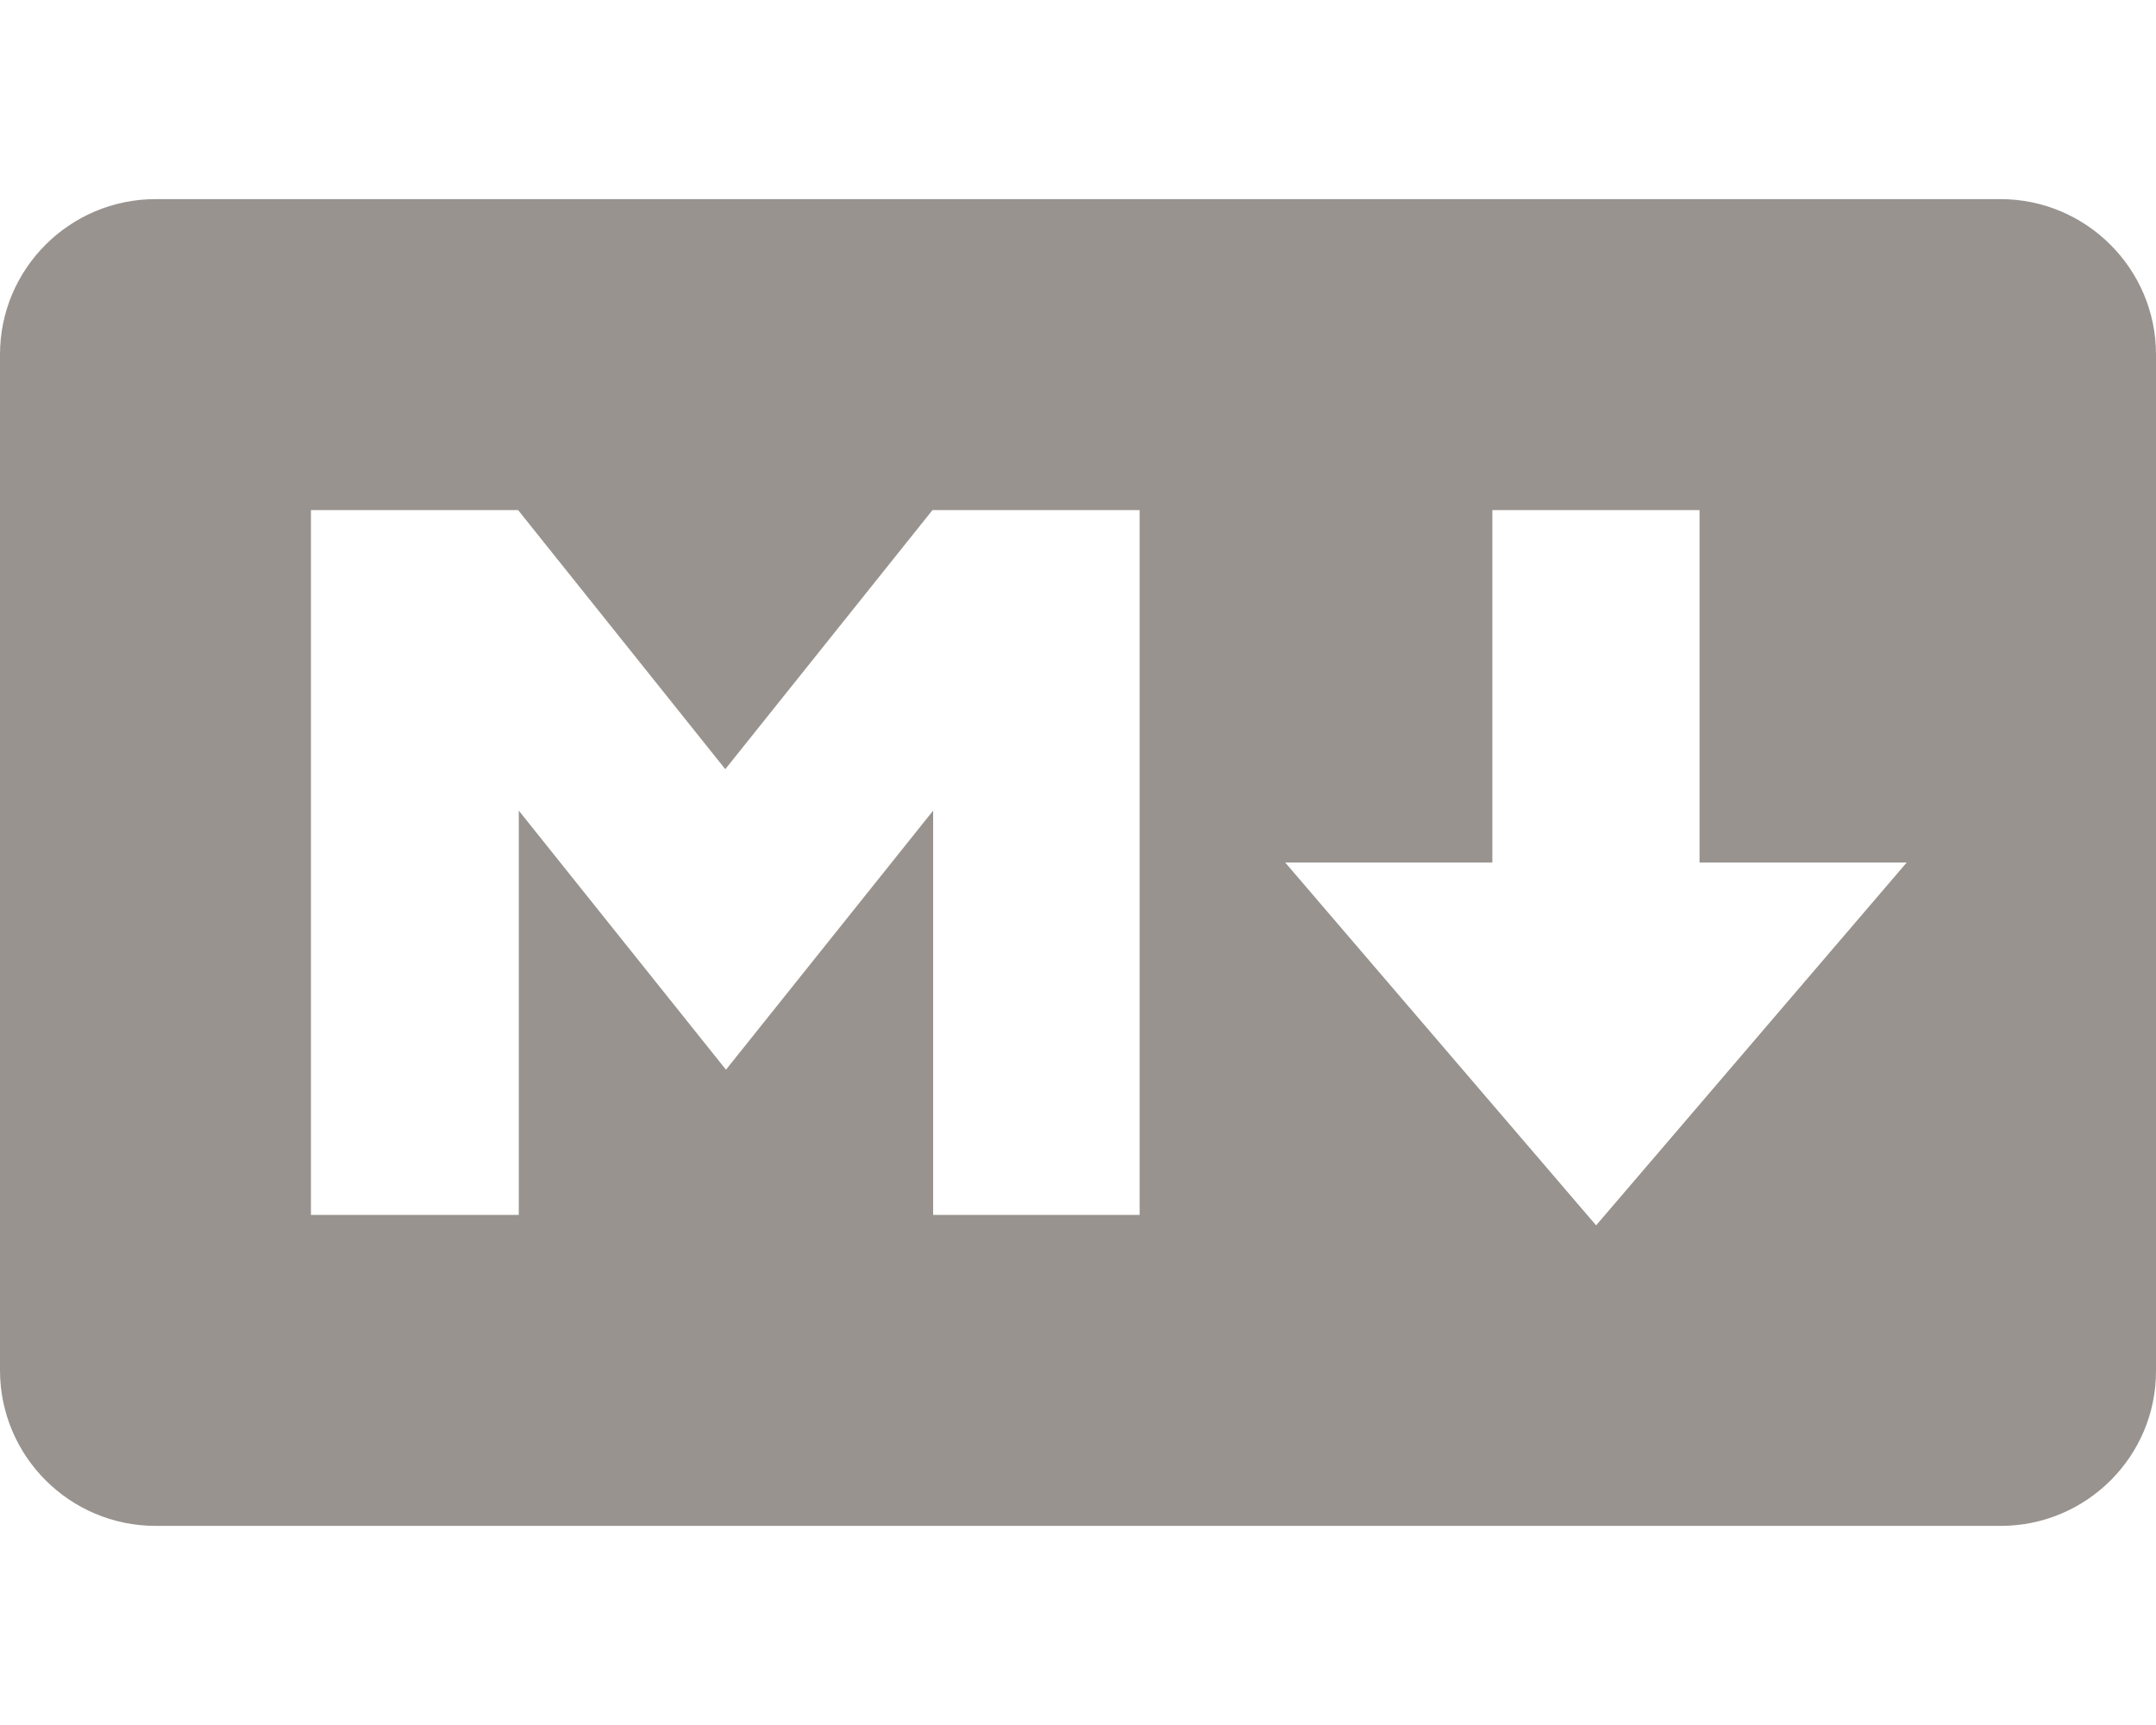
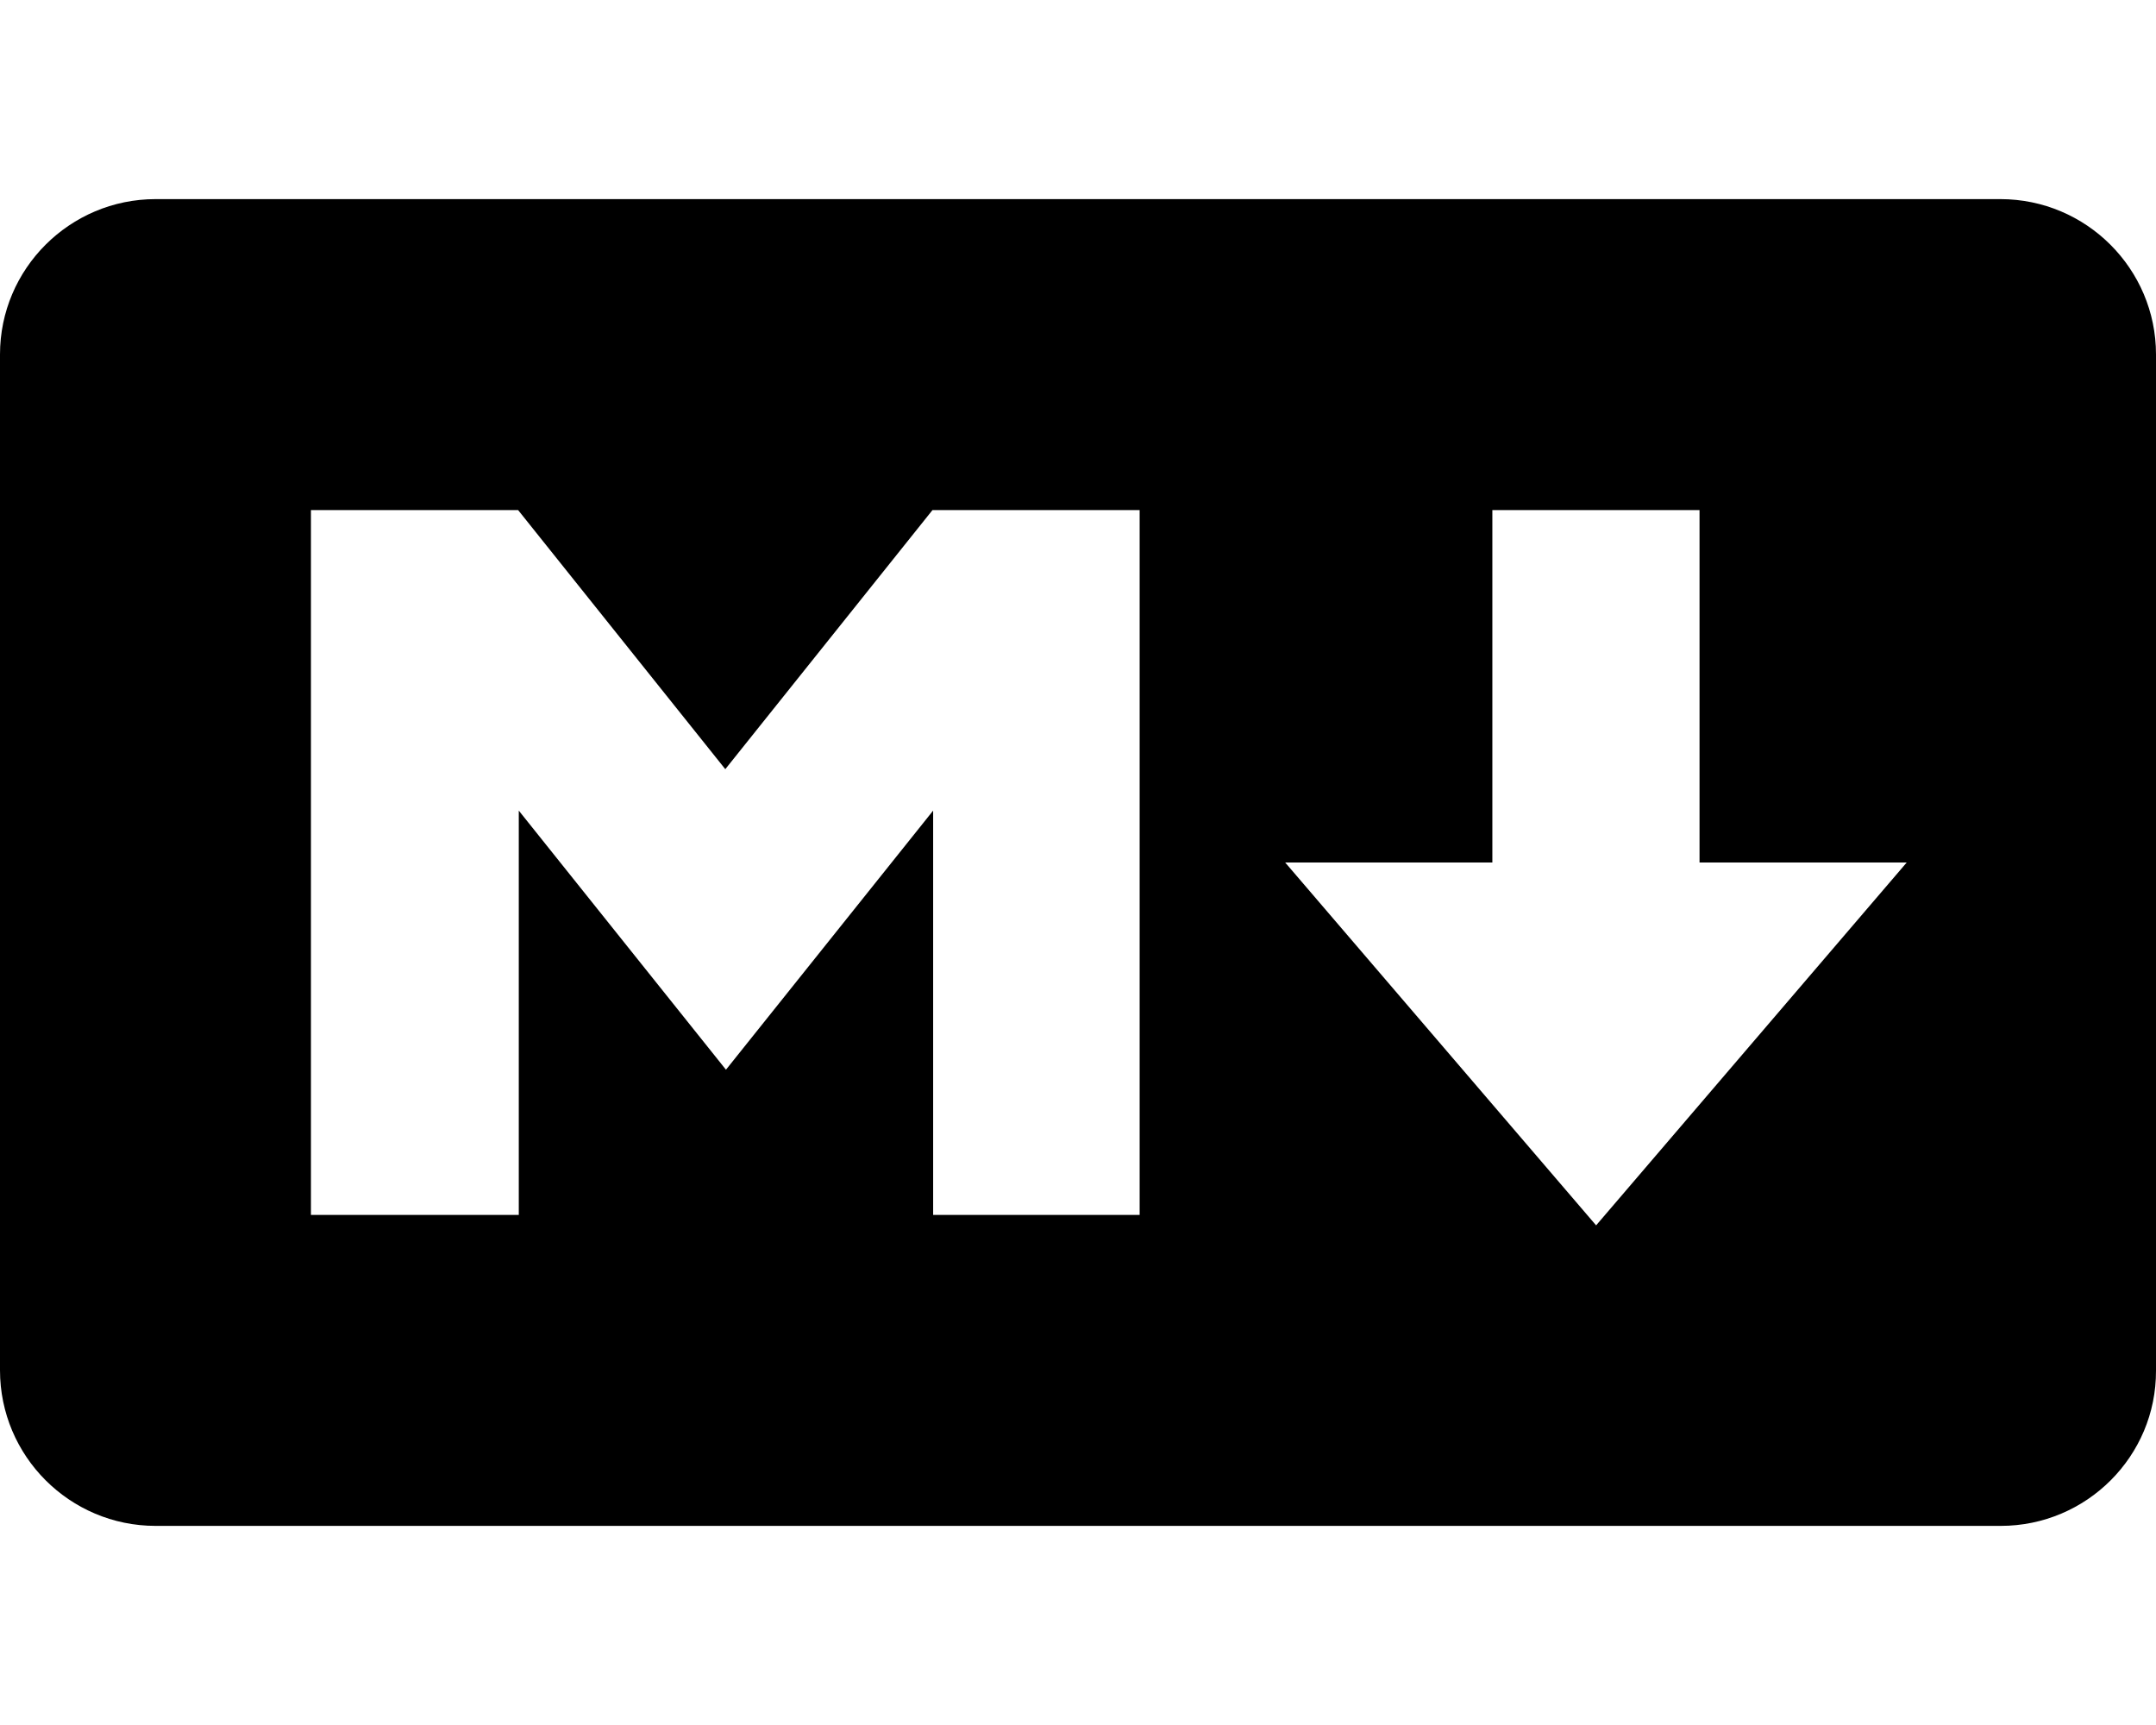
<svg xmlns="http://www.w3.org/2000/svg" viewBox="0 0 640 512">
-   <path fill="#98938F" d="M593.8 59.1H46.2C20.7 59.1 0 79.8 0 105.2v301.5c0 25.5 20.7 46.2 46.2 46.2h547.7c25.5 0 46.2-20.7 46.1-46.1V105.2c0-25.4-20.7-46.1-46.2-46.1zM338.5 360.6H277v-120l-61.5 76.9-61.5-76.9v120H92.3V151.4h61.5l61.5 76.9 61.5-76.9h61.5v209.2zm135.3 3.1L381.5 256H443V151.4h61.5V256H566z" />
+   <path fill="currentColor" d="M593.8 59.1H46.2C20.7 59.1 0 79.8 0 105.2v301.5c0 25.5 20.7 46.2 46.2 46.2h547.7c25.5 0 46.2-20.7 46.1-46.1V105.2c0-25.4-20.7-46.1-46.2-46.1zM338.5 360.6H277v-120l-61.5 76.9-61.5-76.9v120H92.3V151.4h61.5l61.5 76.9 61.5-76.9h61.5v209.2zm135.3 3.1L381.5 256H443V151.4h61.5V256H566z" />
</svg>
